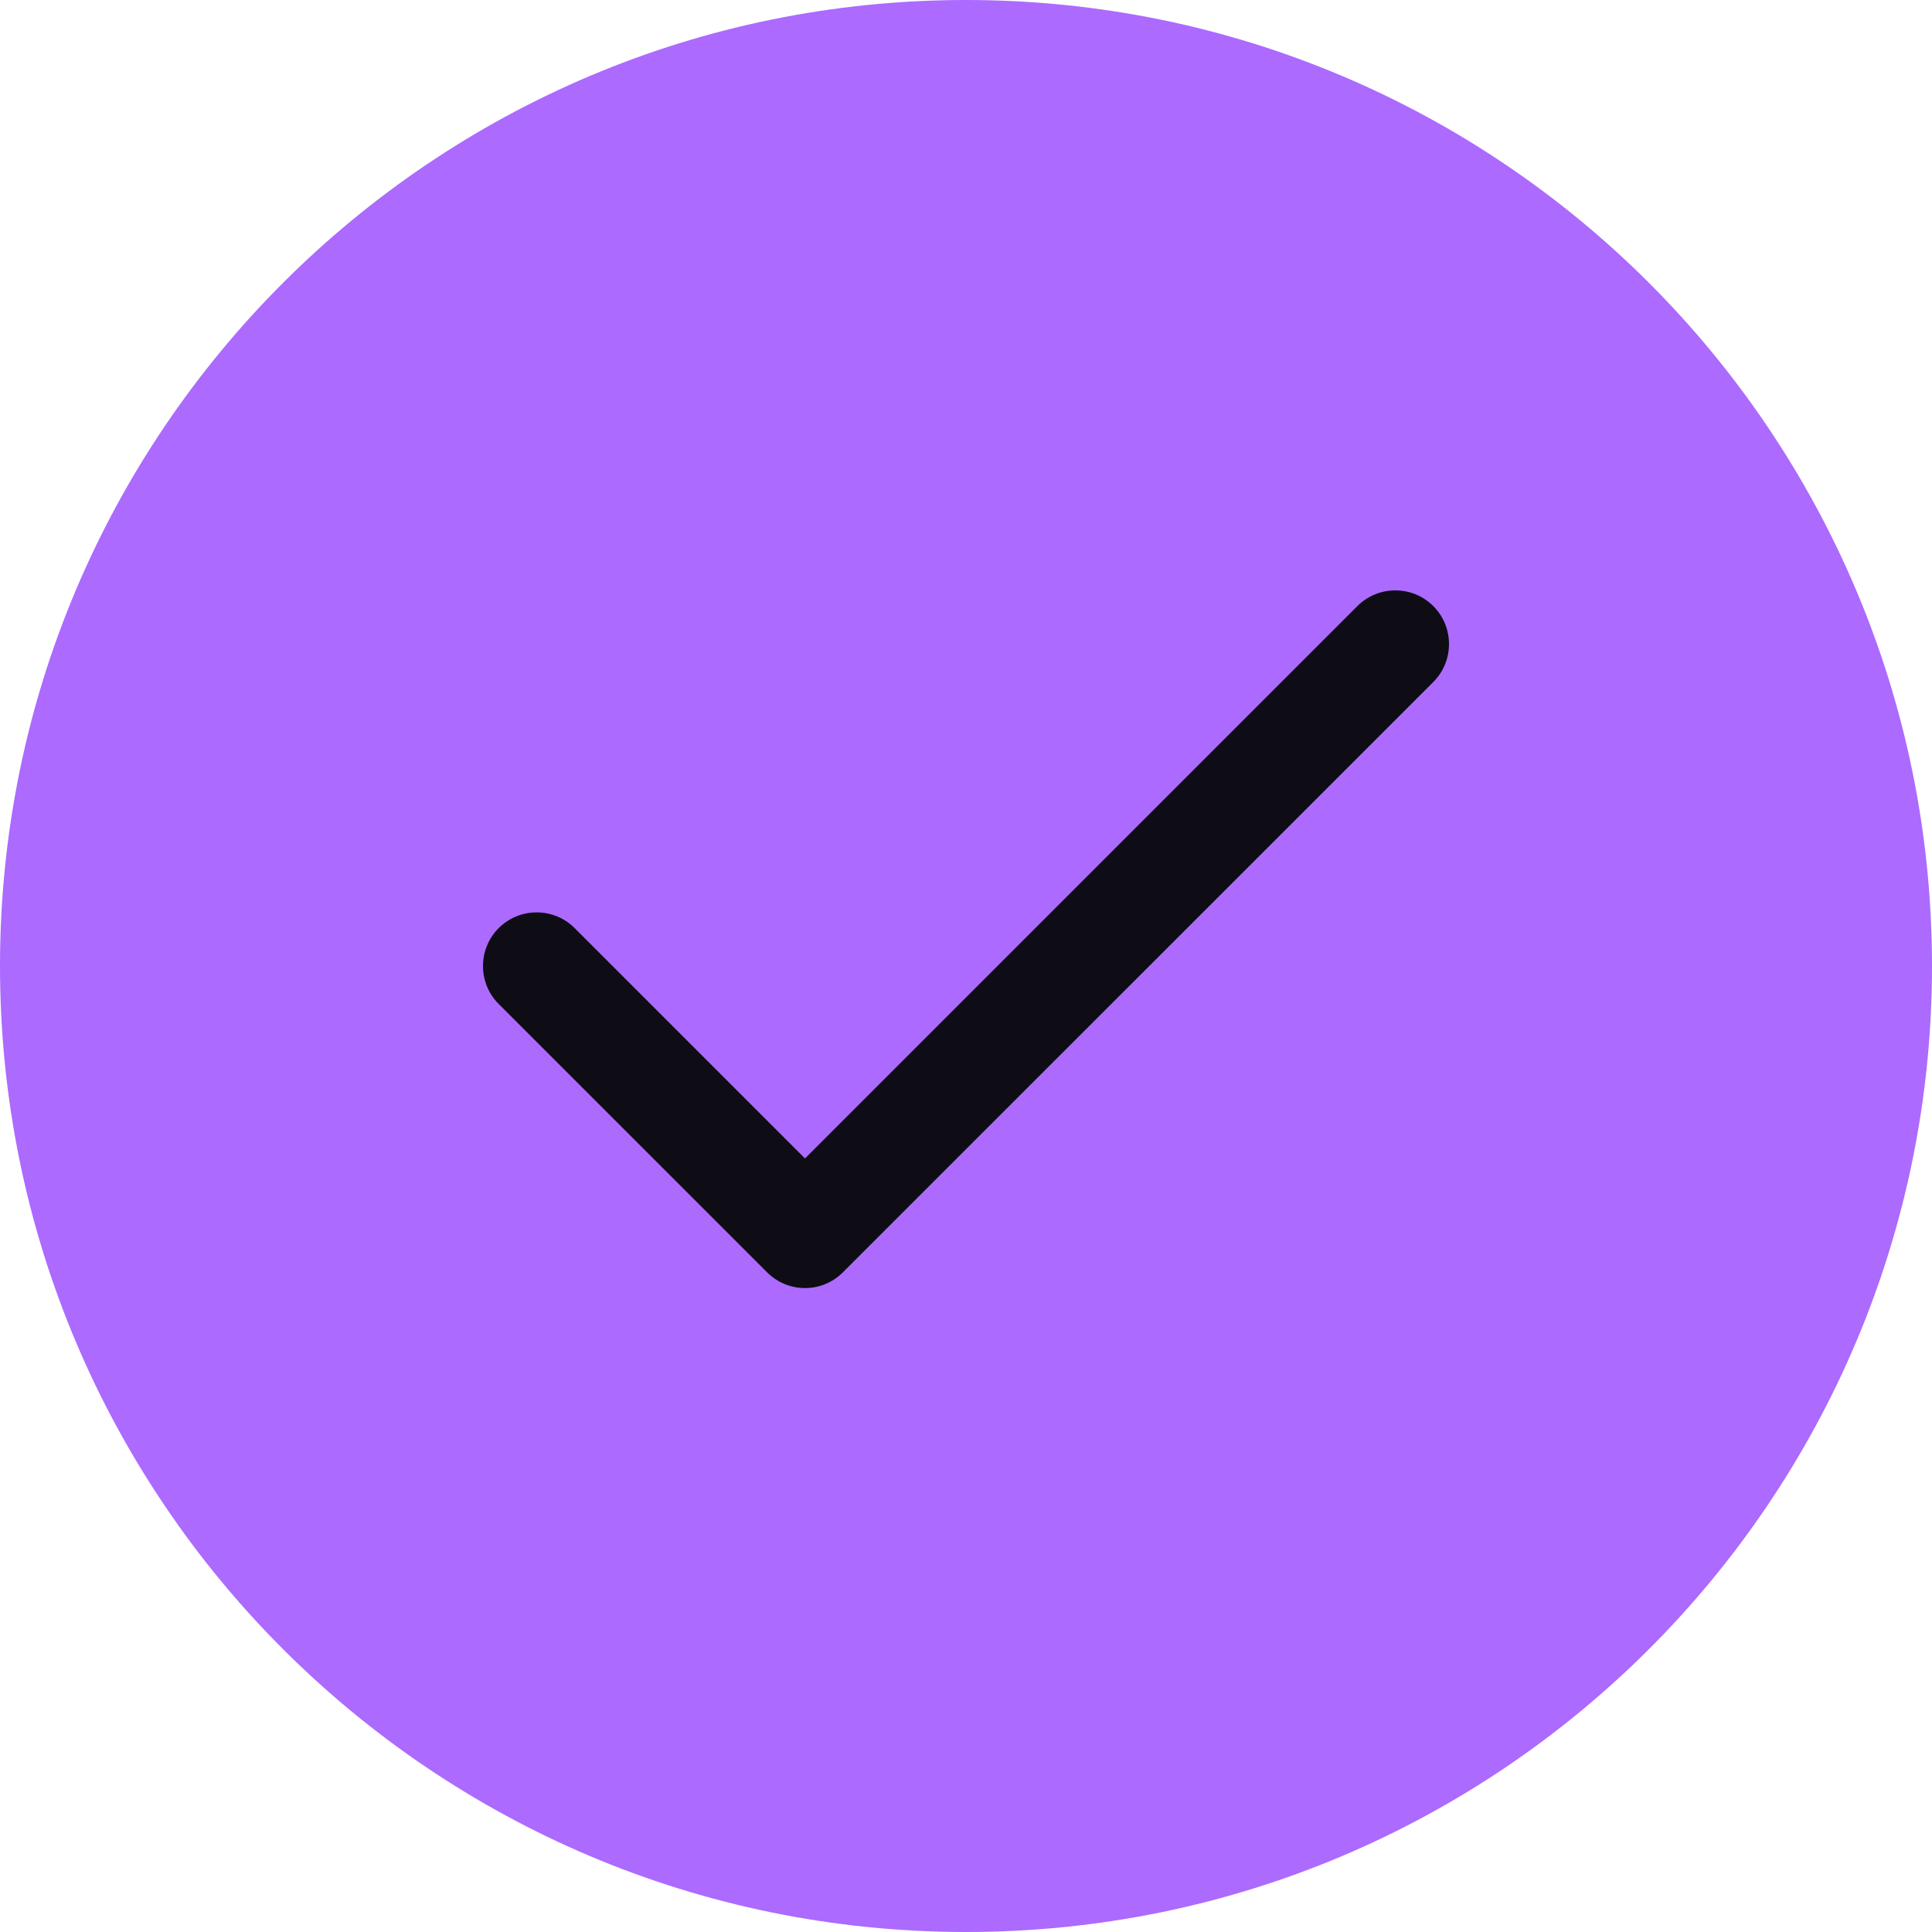
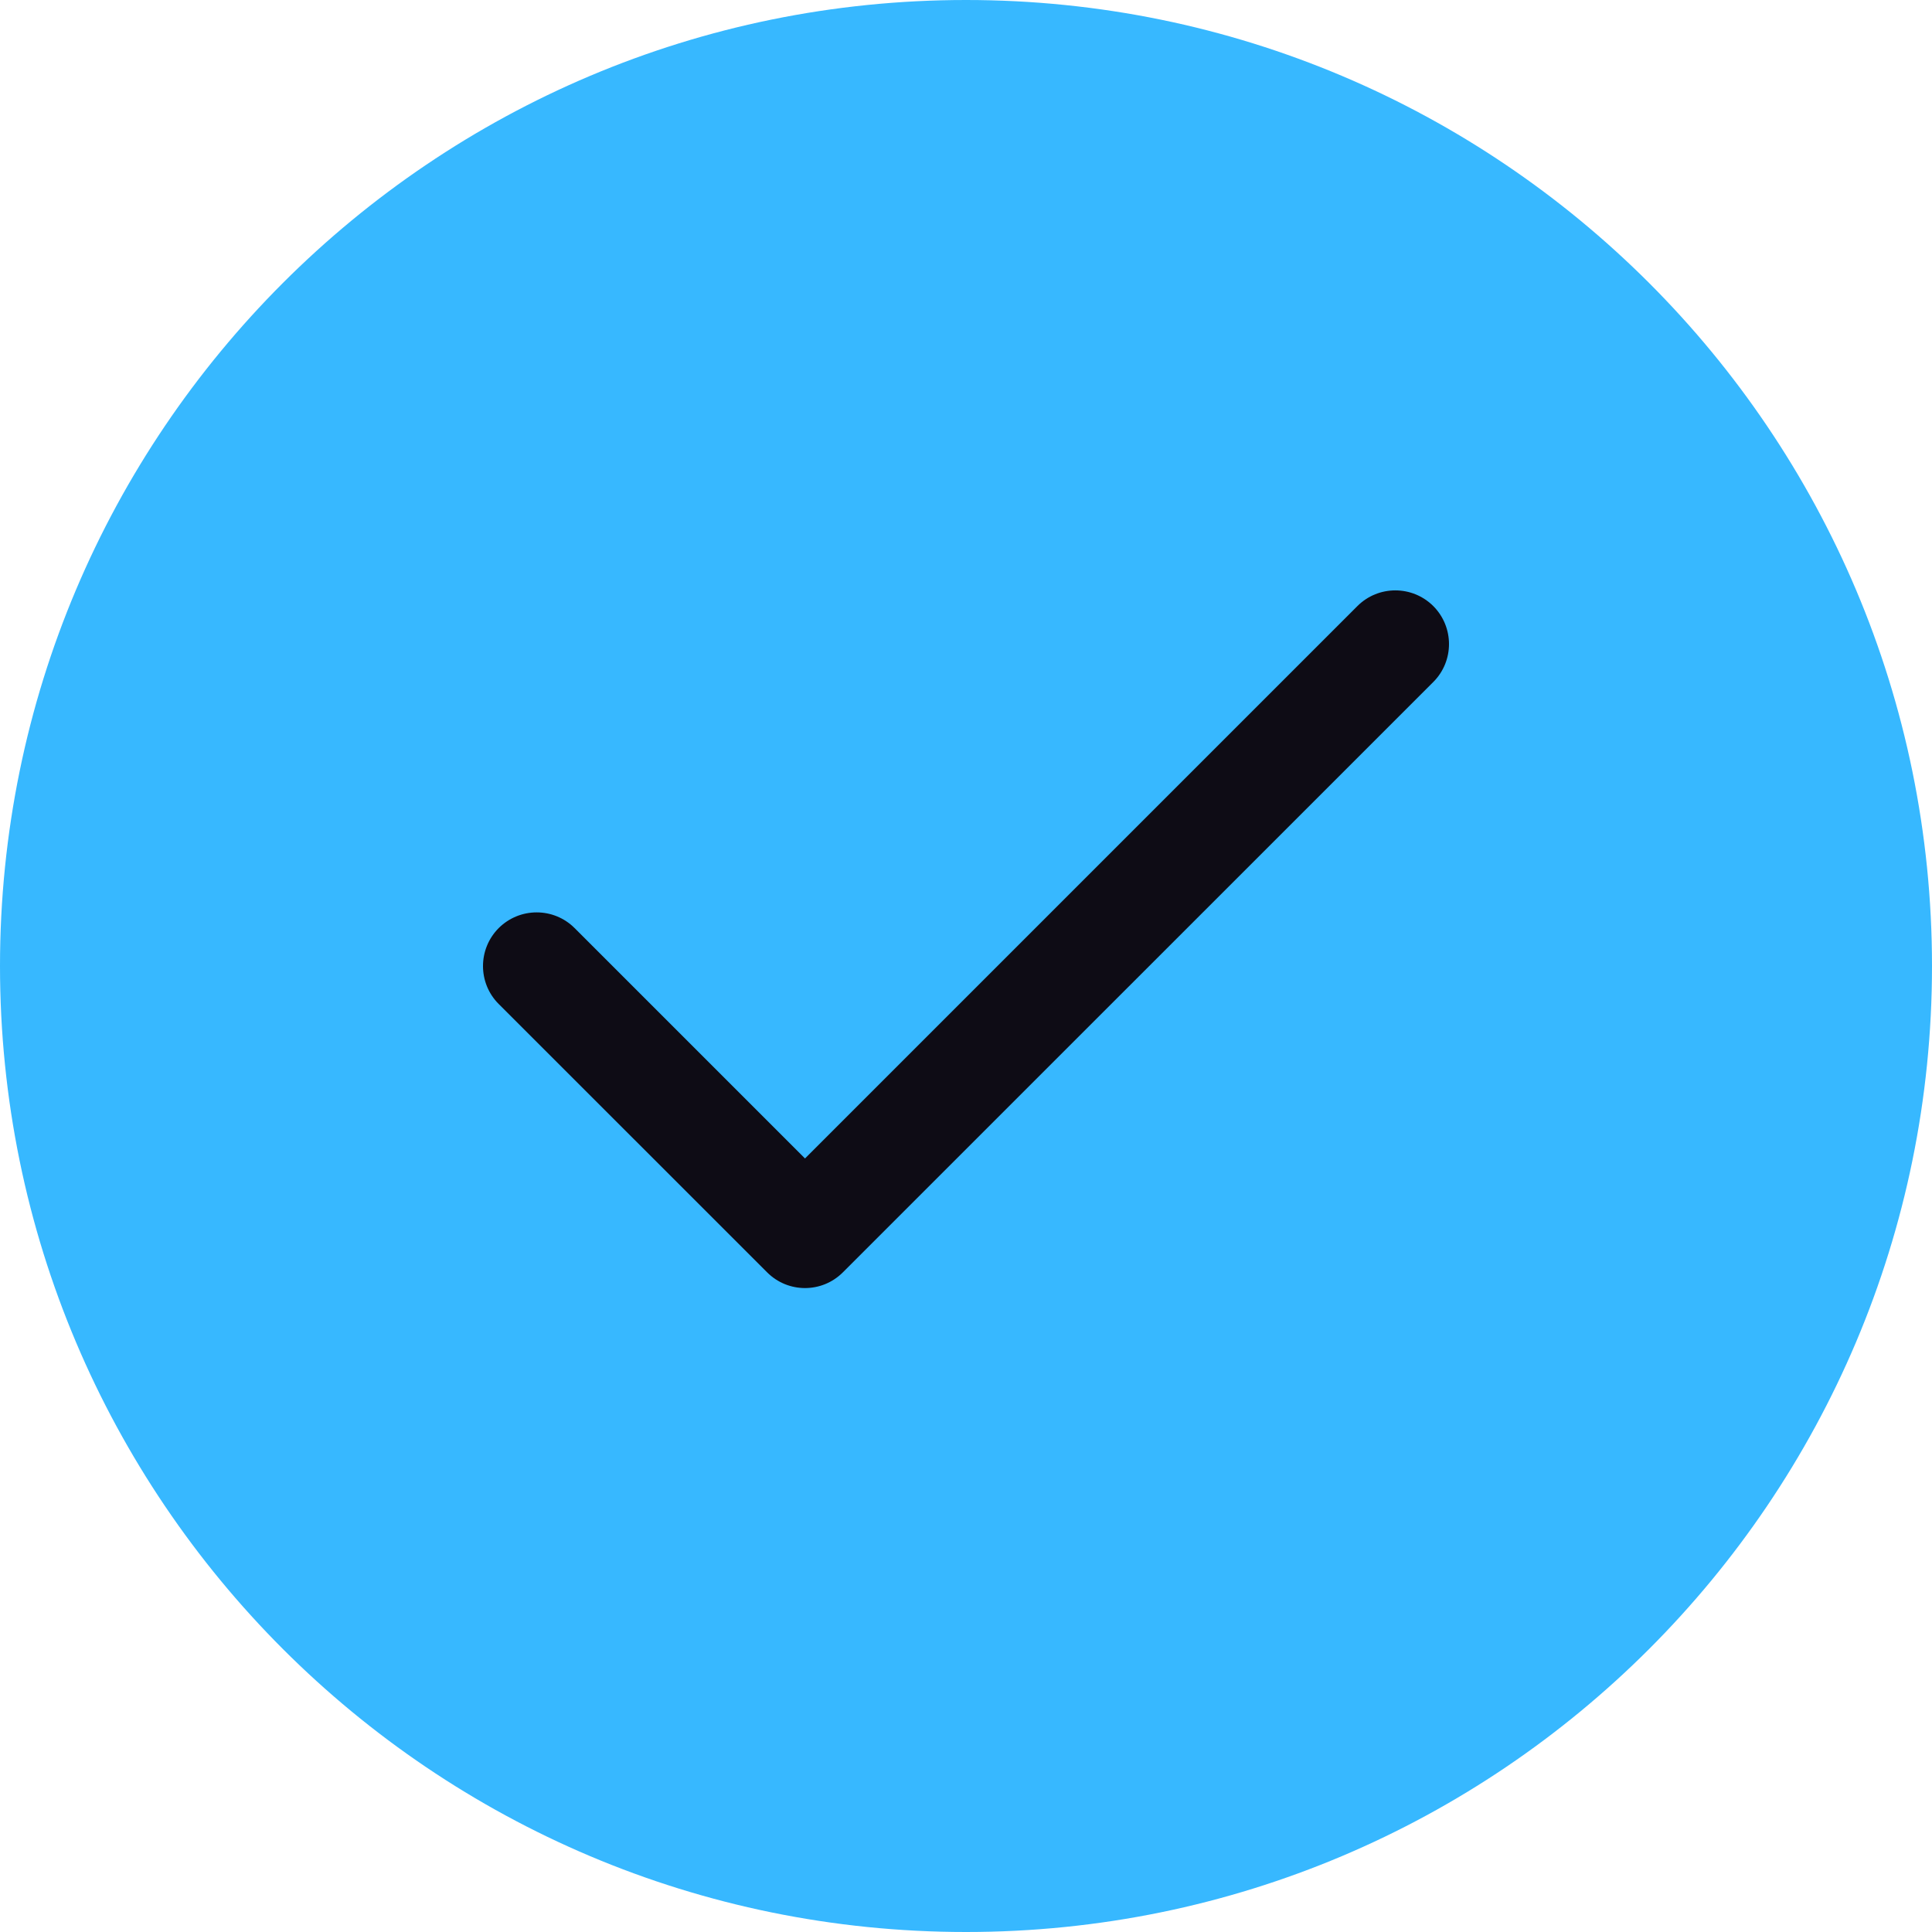
<svg xmlns="http://www.w3.org/2000/svg" width="24" height="24" viewBox="0 0 24 24" fill="none">
-   <rect width="24" height="24" rx="12" fill="#AC6AFF" />
+   <rect width="24" height="24" rx="12" fill="#37B8FF" />
  <path fill-rule="evenodd" clip-rule="evenodd" d="M17.805 7.529C18.065 7.79 18.065 8.212 17.805 8.472L10.471 15.805C10.211 16.066 9.789 16.066 9.529 15.805L6.195 12.472C5.935 12.212 5.935 11.79 6.195 11.529C6.456 11.269 6.878 11.269 7.138 11.529L10 14.391L16.862 7.529C17.122 7.269 17.544 7.269 17.805 7.529Z" fill="#0E0C15" />
</svg>
